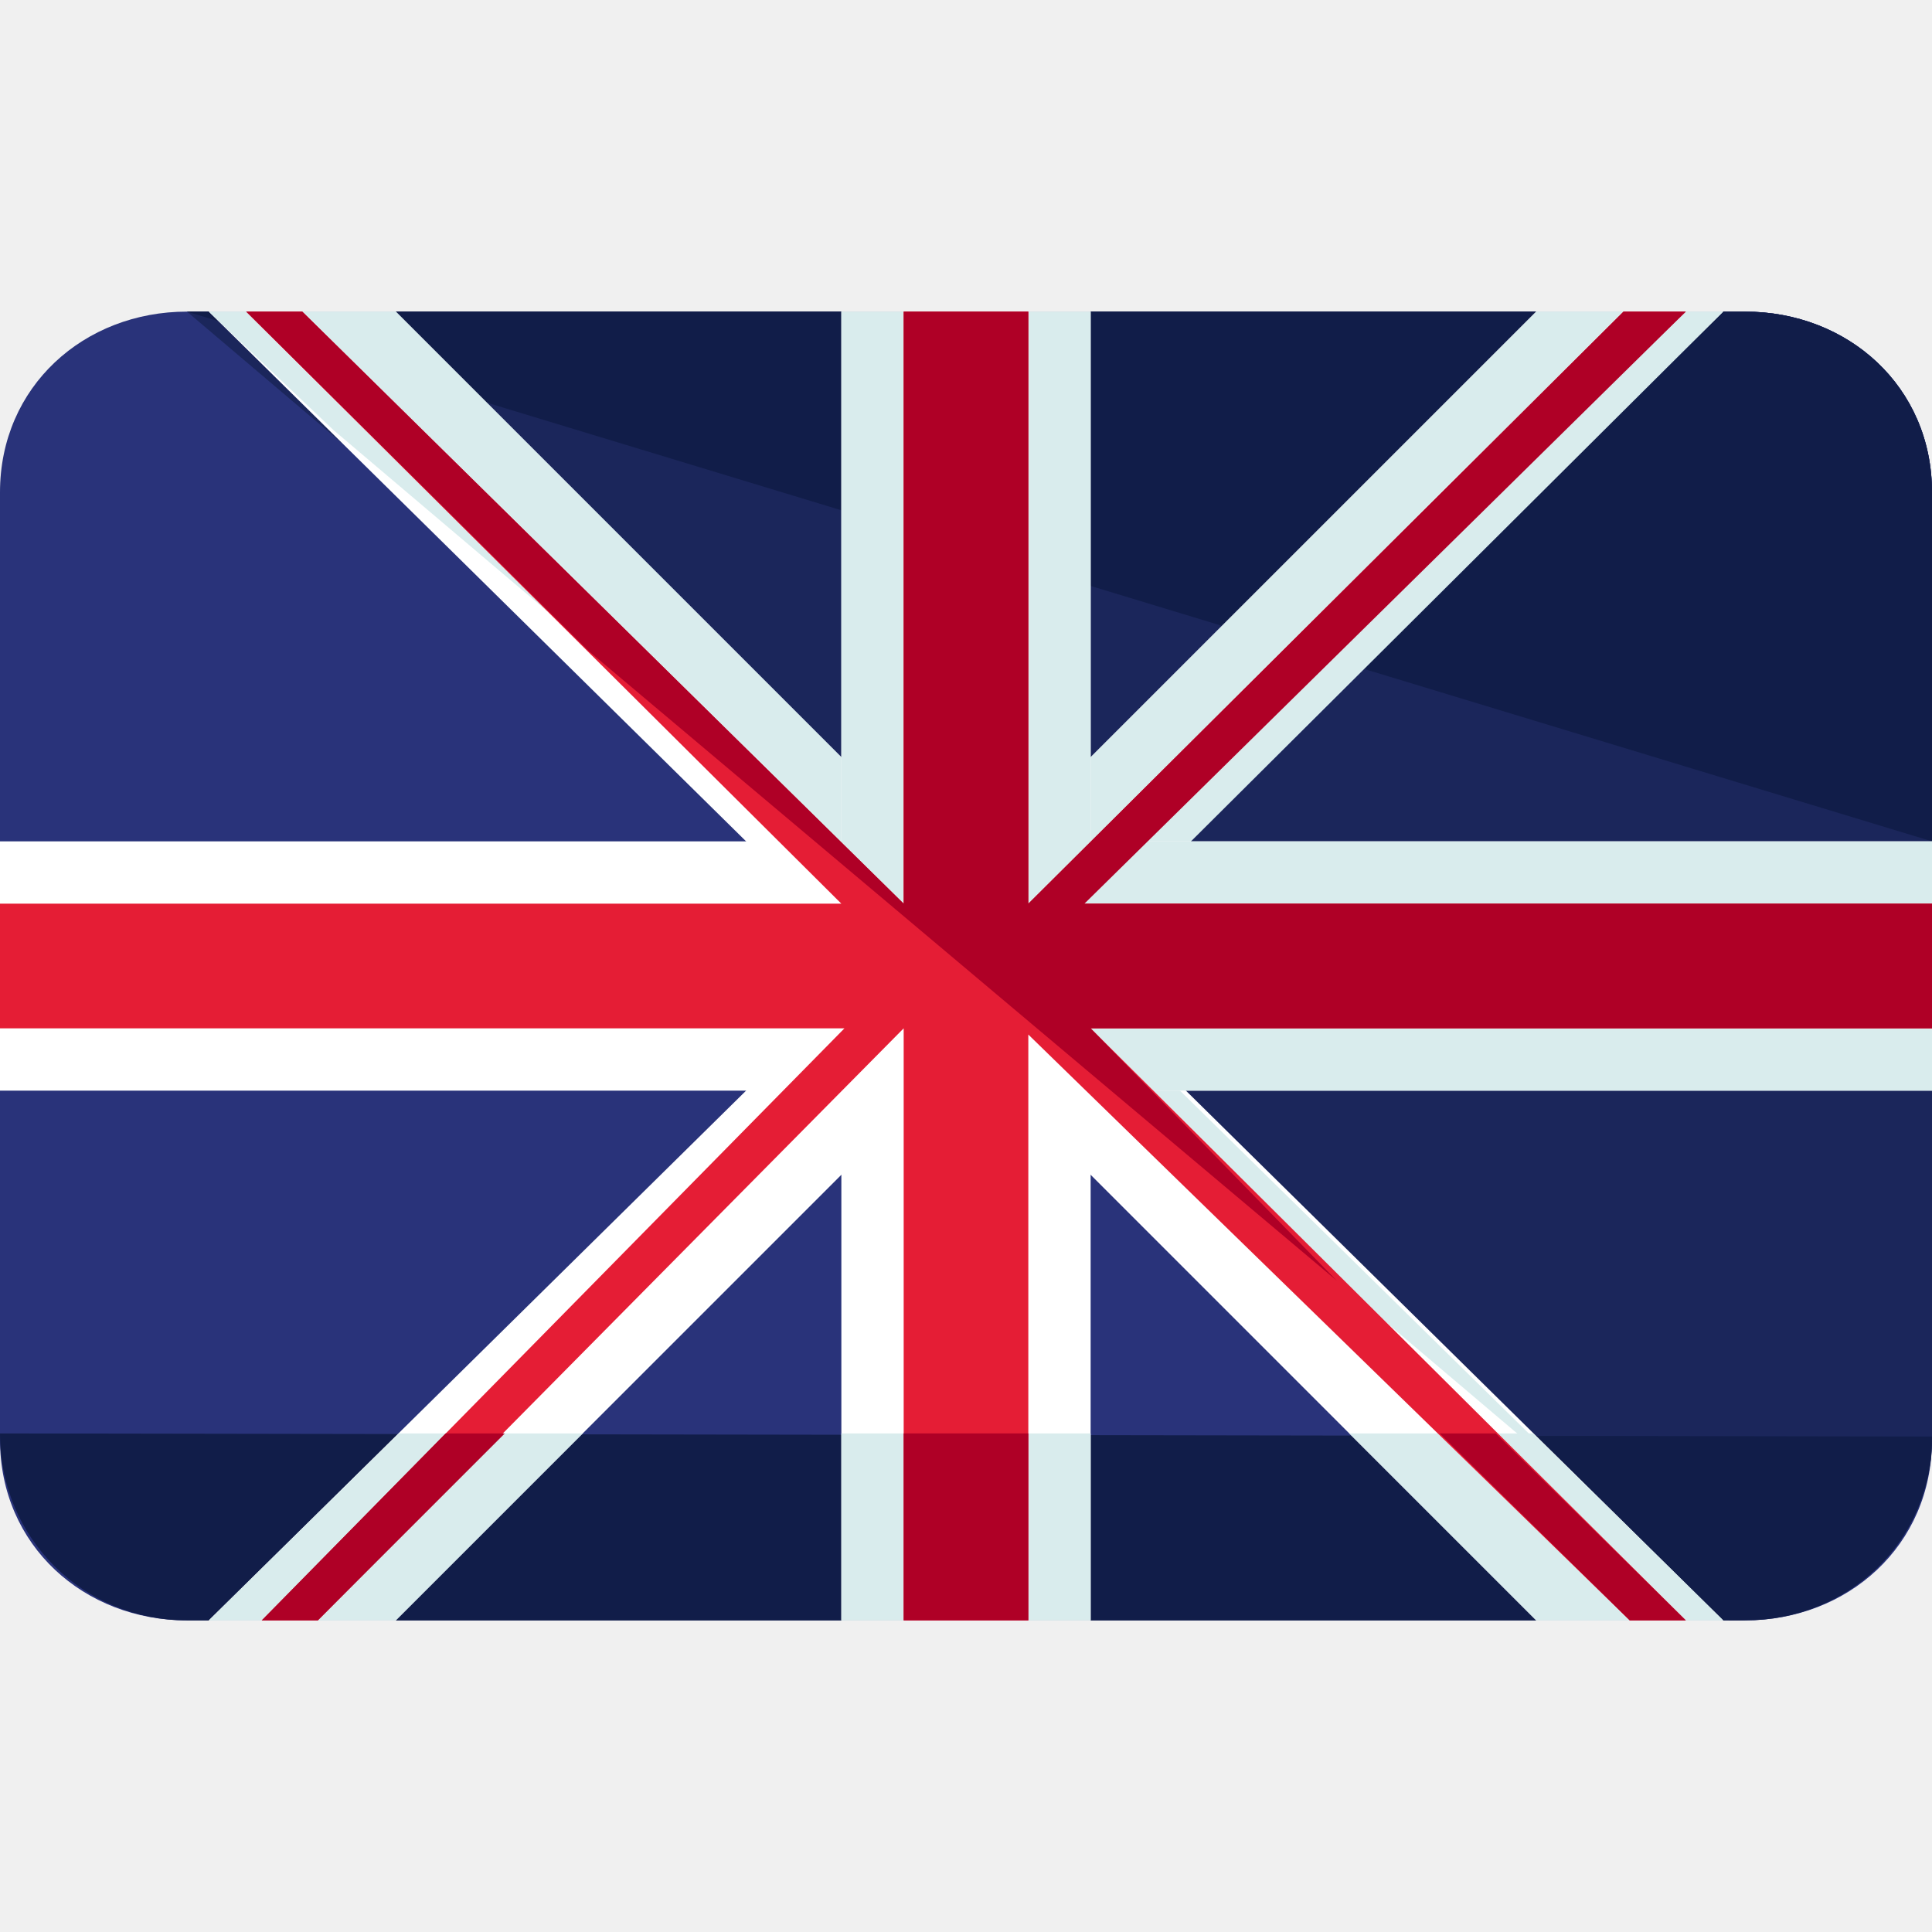
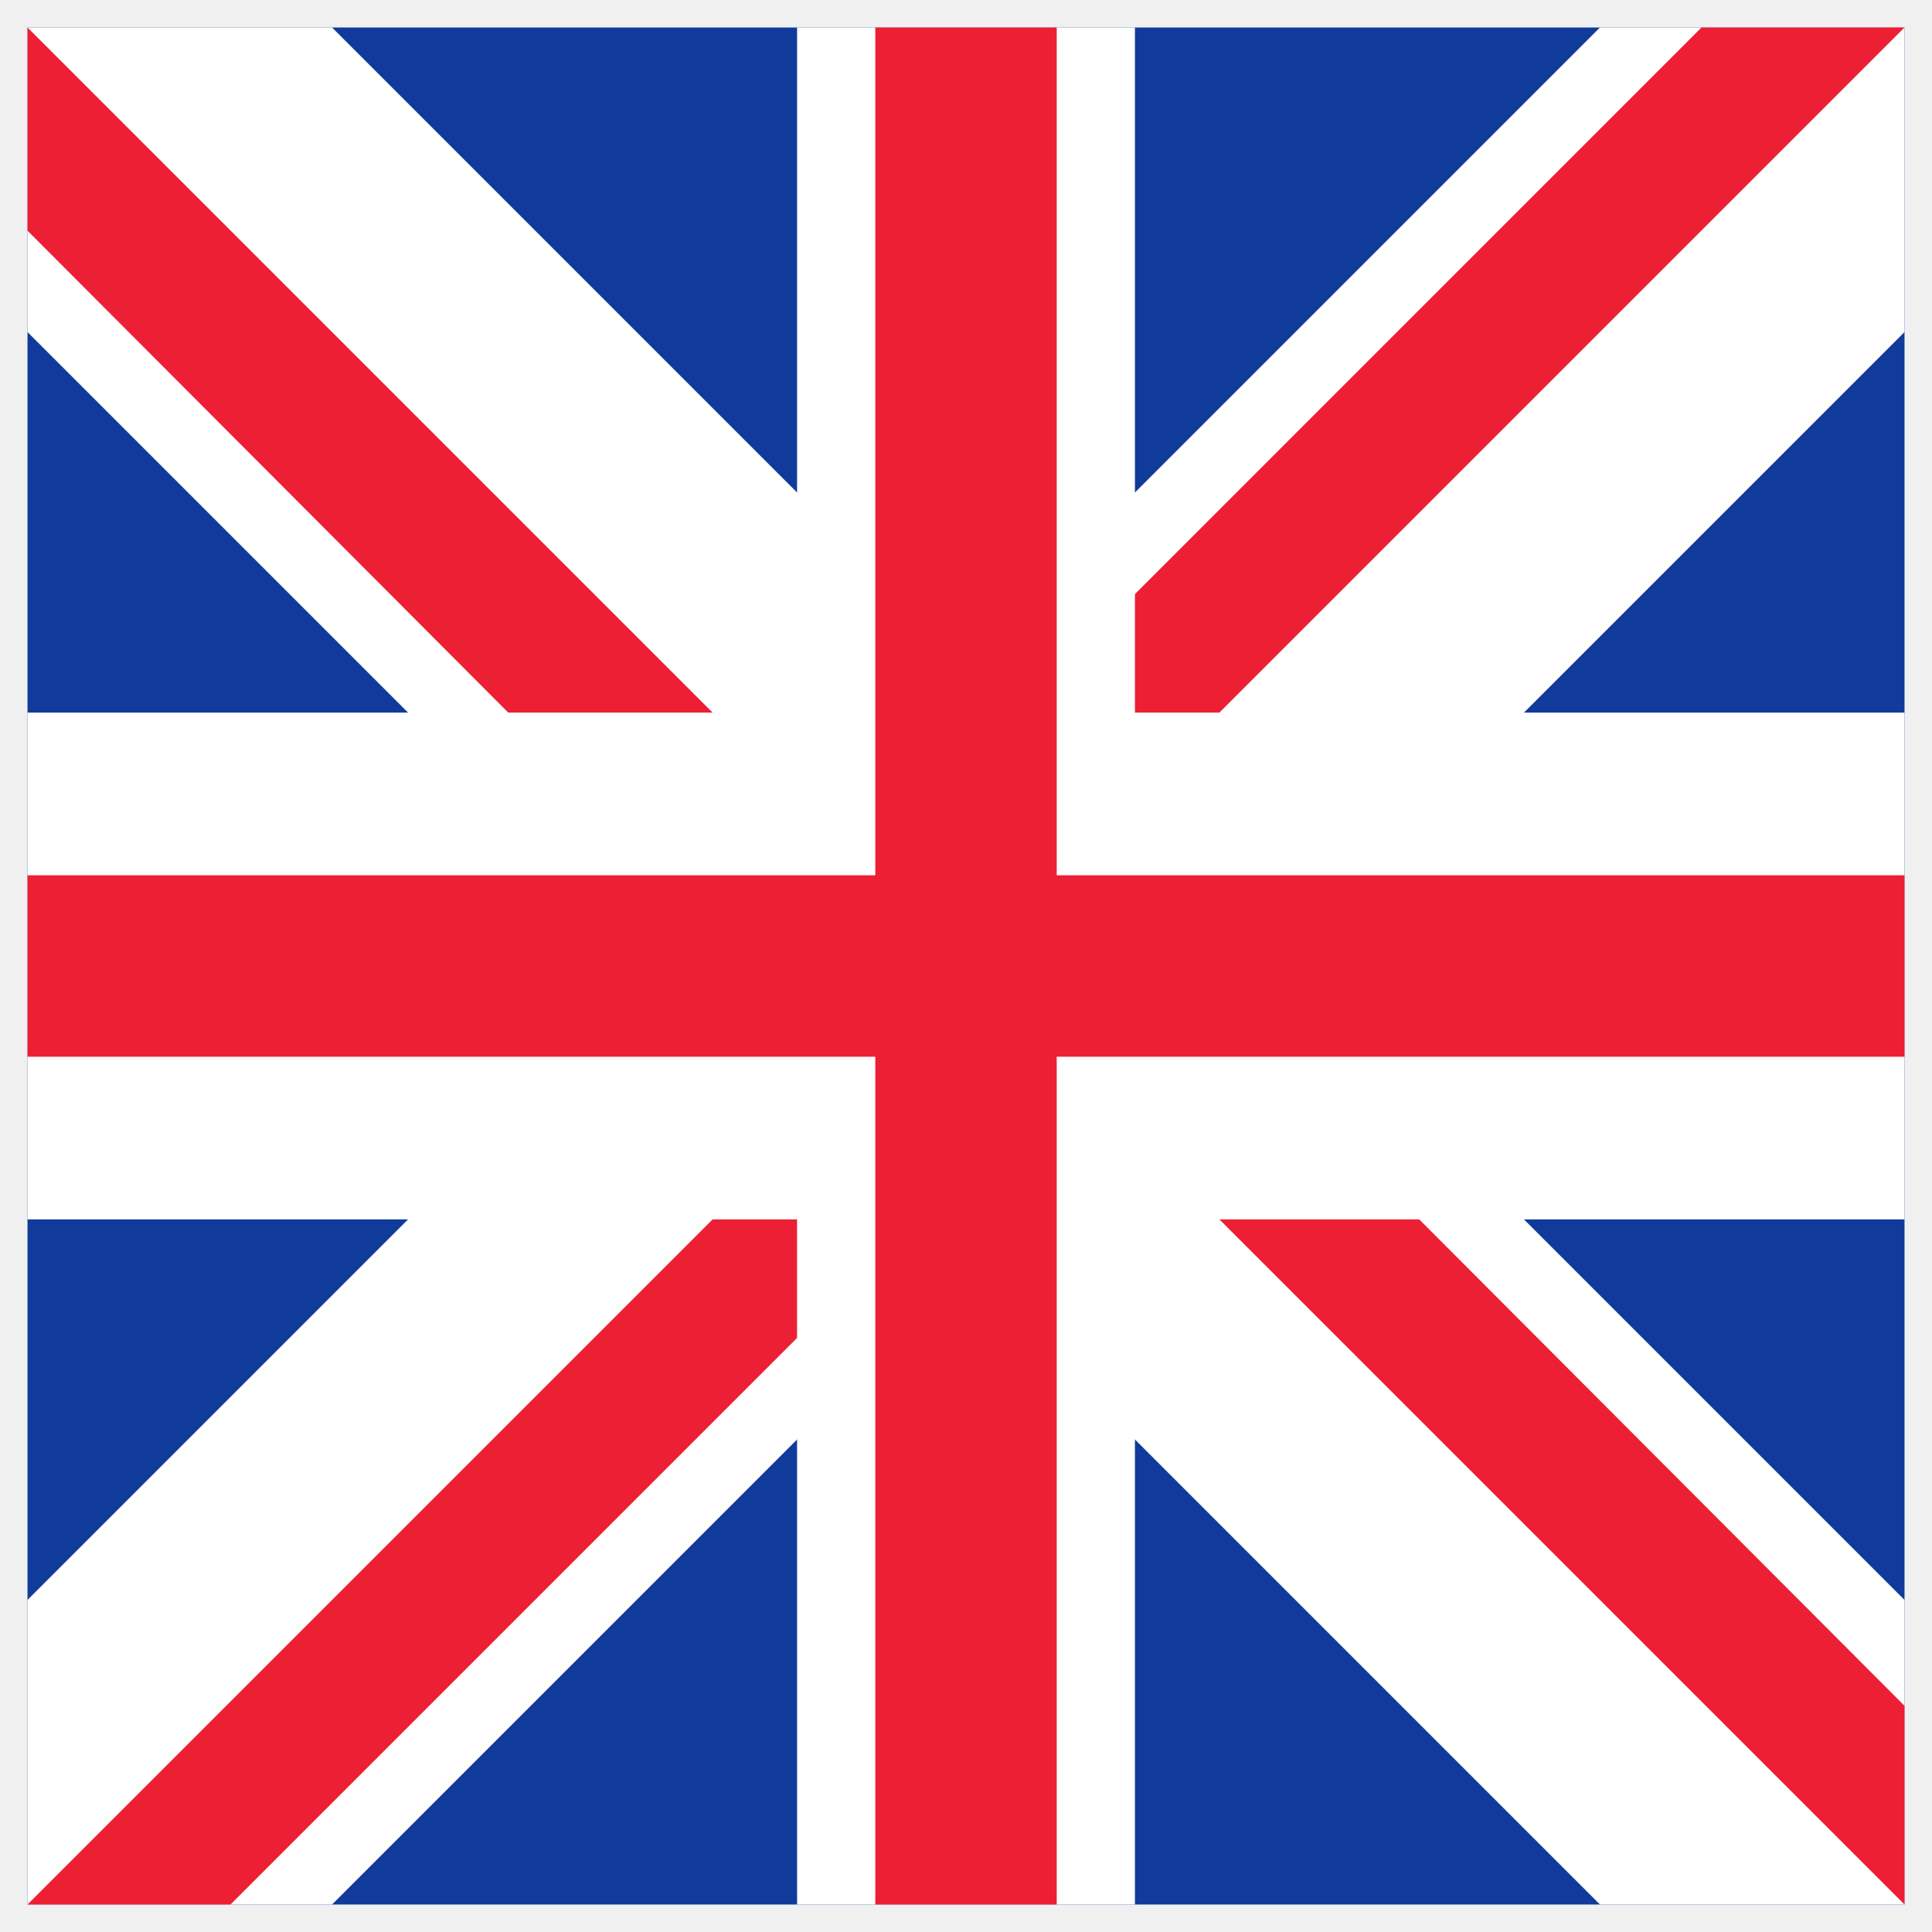
- <svg xmlns="http://www.w3.org/2000/svg" version="1.1" id="Layer_1" x="0px" y="0px" viewBox="0 0 496 496" style="enable-background:new 0 0 496 496;" xml:space="preserve">
-   <path style="fill:#29337A;" d="M496,369.6c0,27.2-21.6,46.4-48,46.4H48c-26.4,0-48-19.2-48-46.4V126.4C0,99.2,21.6,80,48,80h400  c26.4,0,48,19.2,48,46.4V369.6z" />
-   <path style="fill:#1B265B;" d="M48,80h400c26.4,0,48,19.2,48,46.4v243.2c0,27.2-25.6,46.4-52,46.4" />
-   <g>
-     <path style="fill:#111D49;" d="M48,80h400c26.4,0,48,19.2,48,46.4V216" />
-     <path style="fill:#111D49;" d="M496,368.8c0,27.2-21.6,47.2-48,47.2H48c-26.4,0-48-20.8-48-48" />
-   </g>
-   <polygon style="fill:#FFFFFF;" points="272,248 442.4,80 394.4,80 248,226.4 101.6,80 53.6,80 224,248 53.6,416 101.6,416   248,269.6 394.4,416 442.4,416 " />
-   <g>
-     <polygon style="fill:#D9ECED;" points="102.4,368 53.6,416 101.6,416 149.6,368  " />
-     <polygon style="fill:#D9ECED;" points="346.4,368 394.4,416 442.4,416 393.6,368  " />
-     <polygon style="fill:#D9ECED;" points="411.2,386.4 272,249.6 442.4,80 394.4,80 248,226.4 101.6,80 53.6,80 85.6,110.4  " />
-   </g>
-   <polygon style="fill:#FFFFFF;" points="496,216 280,216 280,80 216,80 216,216 0,216 0,280 216,280 216,416 280,416 280,280   496,280 " />
-   <g>
-     <rect x="216" y="368" style="fill:#D9ECED;" width="64" height="48" />
-     <polygon style="fill:#D9ECED;" points="280,80 216,80 216,216 210.4,216 285.6,280 496,280 496,216 280,216  " />
-   </g>
-   <polygon style="fill:#E51D35;" points="496,232 264,232 273.6,232 432.8,80 416.8,80 264,232 264,80 232,80 232,232 232,232   77.6,80 63.2,80 216,232 0,232 0,264 216.8,264 67.2,416 81.6,416 232,264 232,416 264,416 264,265.6 418.4,416 432.8,416 280,264   496,264 " />
-   <g>
-     <rect x="232" y="368" style="fill:#AF0026;" width="32" height="48" />
-     <polygon style="fill:#AF0026;" points="114.4,368 67.2,416 81.6,416 129.6,368  " />
-     <polygon style="fill:#AF0026;" points="369.6,368 418.4,416 432.8,416 384,368  " />
-     <polygon style="fill:#AF0026;" points="278.4,232 432.8,80 416.8,80 264,232 264,80 232,80 232,232 232,232 77.6,80 63.2,80    151.2,167.2 343.2,328.8 280,264 496,264 496,232 264,232  " />
-   </g>
+ <svg xmlns="http://www.w3.org/2000/svg" version="1.1" id="Layer_1" x="0px" y="0px" viewBox="0 0 512 512" style="enable-background:new 0 0 512 512;" xml:space="preserve" fill="transparent">
+   <rect x="7.287" y="7.287" style="fill:#103B9B;" width="497.43" height="497.43" />
+   <polygon style="fill:#FFFFFF;" points="504.713,7.287 424.006,7.287 256,175.293 87.994,7.287 7.287,7.287 7.287,87.994   175.293,256 7.287,424.006 7.287,504.713 87.994,504.713 256,336.707 424.006,504.713 504.713,504.713 504.713,424.006 336.707,256   504.713,87.994 " />
+   <polygon style="fill:#ED1F34;" points="504.713,7.287 450.908,7.287 229.109,229.109 7.287,7.287 7.287,61.129 228.812,283.188  7.287,504.713 61.091,504.713 282.902,282.902 504.713,504.713 504.713,452.056 282.592,229.408 " />
+   <path d="M229.109,236.396c-1.933,0-3.785-0.768-5.153-2.134L2.134,12.439c-2.845-2.845-2.845-7.459,0-10.304  c2.846-2.846,7.459-2.846,10.306,0l216.67,216.67L445.755,2.135c2.845-2.845,7.459-2.847,10.305-0.001  c2.846,2.845,2.846,7.459,0.001,10.305L234.262,234.261C232.896,235.628,231.042,236.396,229.109,236.396z" />
+   <path d="M504.713,459.342c-1.868,0-3.735-0.714-5.159-2.14L277.433,234.554c-2.84-2.846-2.837-7.455,0.006-10.298L499.56,2.135  c2.846-2.846,7.459-2.846,10.305,0c2.845,2.845,2.845,7.459,0,10.304L292.891,229.414L509.872,446.91  c2.842,2.849,2.837,7.462-0.012,10.305C508.437,458.633,506.575,459.342,504.713,459.342z" />
+   <path d="M504.713,512c-1.864,0-3.73-0.711-5.153-2.134L282.902,293.207L66.244,509.866c-2.846,2.846-7.459,2.846-10.305,0  c-2.845-2.845-2.845-7.459,0-10.305l221.81-221.811c2.846-2.846,7.459-2.846,10.305,0l221.811,221.811  c2.845,2.845,2.845,7.459,0,10.305C508.443,511.288,506.577,512,504.713,512z" />
+   <path d="M7.287,512c-1.864,0-3.73-0.711-5.153-2.134c-2.845-2.845-2.845-7.459,0-10.305l216.379-216.379L2.128,66.276  c-2.842-2.849-2.837-7.462,0.012-10.305c2.849-2.843,7.463-2.836,10.305,0.012L233.97,278.042c2.84,2.847,2.837,7.455-0.006,10.298  L12.439,509.866C11.016,511.288,9.151,512,7.287,512z" />
+   <polygon style="fill:#FFFFFF;" points="504.713,188.847 300.768,188.847 300.768,7.287 211.232,7.287 211.232,188.847   7.287,188.847 7.287,323.153 211.232,323.153 211.232,504.713 300.768,504.713 300.768,323.153 504.713,323.153 " />
+   <polygon style="fill:#ED1F34;" points="504.713,231.958 280.042,231.958 280.042,7.287 231.958,7.287 231.958,231.958   7.287,231.958 7.287,280.042 231.958,280.042 231.958,504.713 280.042,504.713 280.042,280.042 504.713,280.042 " />
+   <path d="M504.713,0H7.287C3.262,0,0,3.263,0,7.287v497.427C0,508.738,3.262,512,7.287,512h497.427c4.025,0,7.286-3.262,7.286-7.286  V7.287C512,3.263,508.738,0,504.713,0z M497.427,224.671H287.329V14.573h210.098V224.671z M224.671,14.573v210.098H14.573V14.573  H224.671z M14.573,287.329h210.098v210.098H14.573V287.329z M287.329,497.427V287.329H438.39c4.025,0,7.286-3.262,7.286-7.286  s-3.262-7.286-7.286-7.286H280.043c-4.025,0-7.286,3.262-7.286,7.286v217.385h-33.512V280.042c0-4.024-3.262-7.286-7.286-7.286  H14.573v-33.511h217.384c4.025,0,7.286-3.262,7.286-7.286V14.573h33.512v217.385c0,4.024,3.262,7.286,7.286,7.286h217.384v33.511  h-25.876c-4.025,0-7.286,3.262-7.286,7.286s3.262,7.286,7.286,7.286h25.876v210.098H287.329V497.427z" />
  <g>
</g>
  <g>
</g>
  <g>
</g>
  <g>
</g>
  <g>
</g>
  <g>
</g>
  <g>
</g>
  <g>
</g>
  <g>
</g>
  <g>
</g>
  <g>
</g>
  <g>
</g>
  <g>
</g>
  <g>
</g>
  <g>
</g>
</svg>
